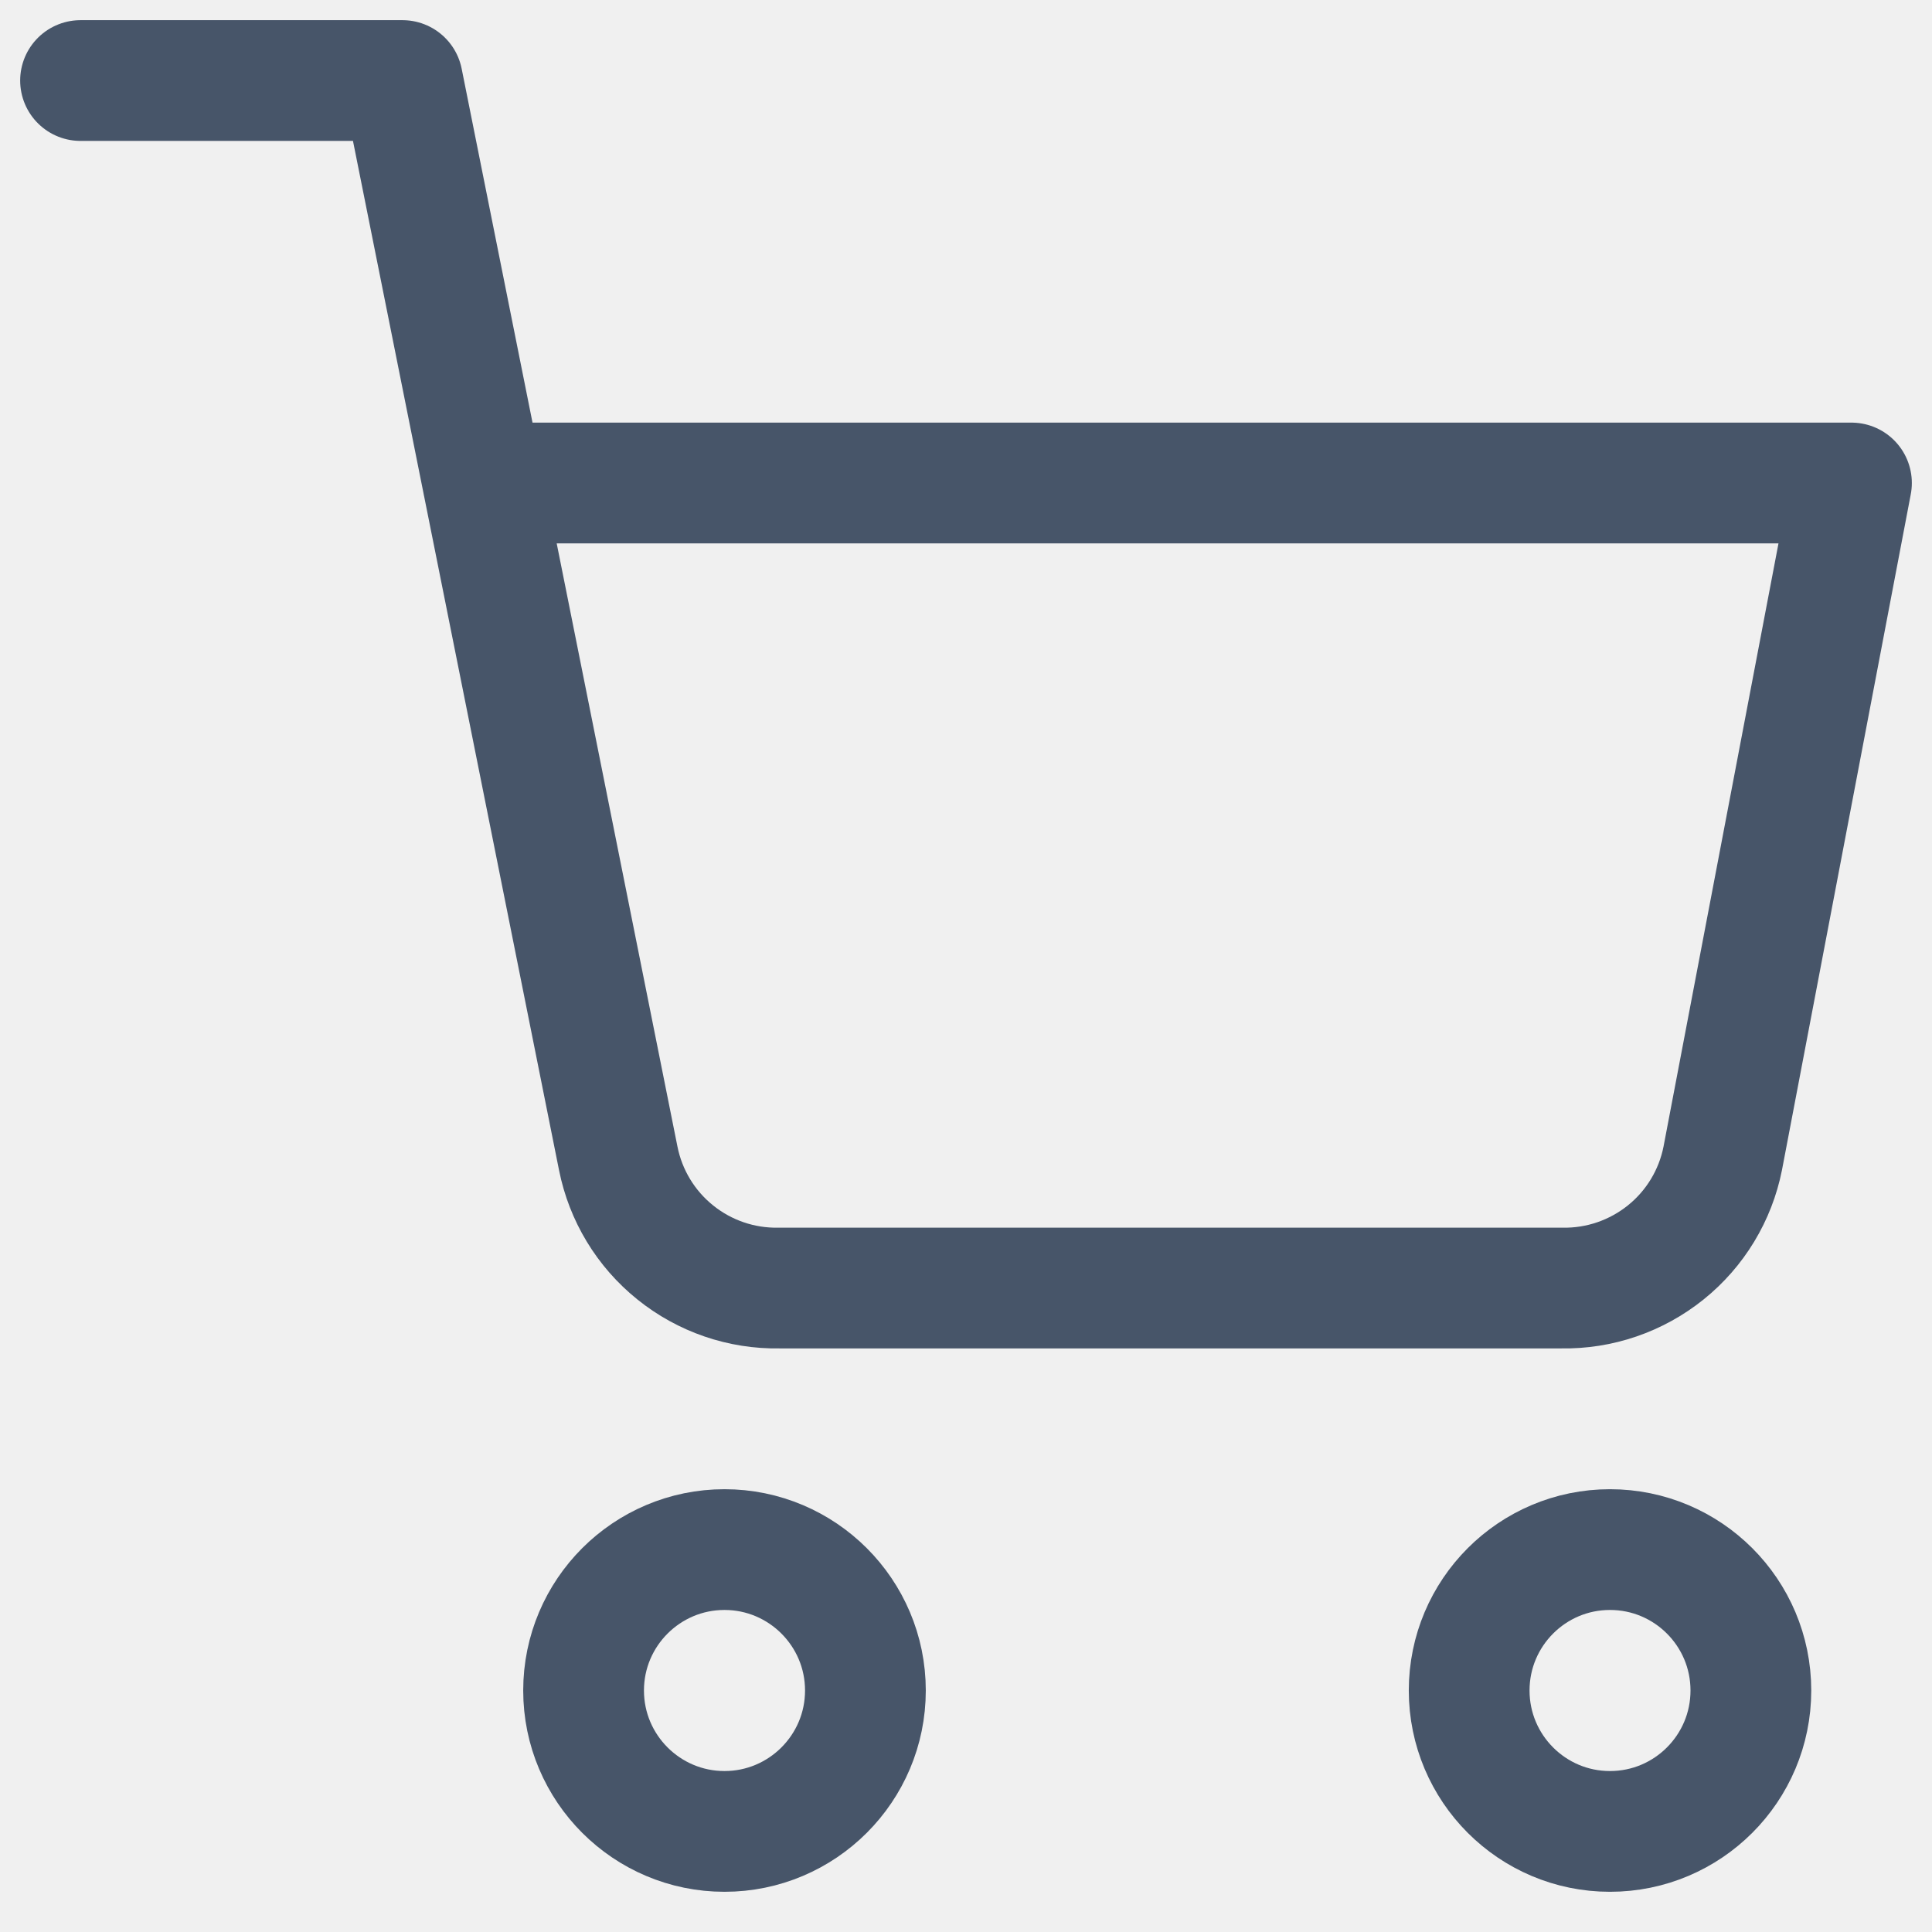
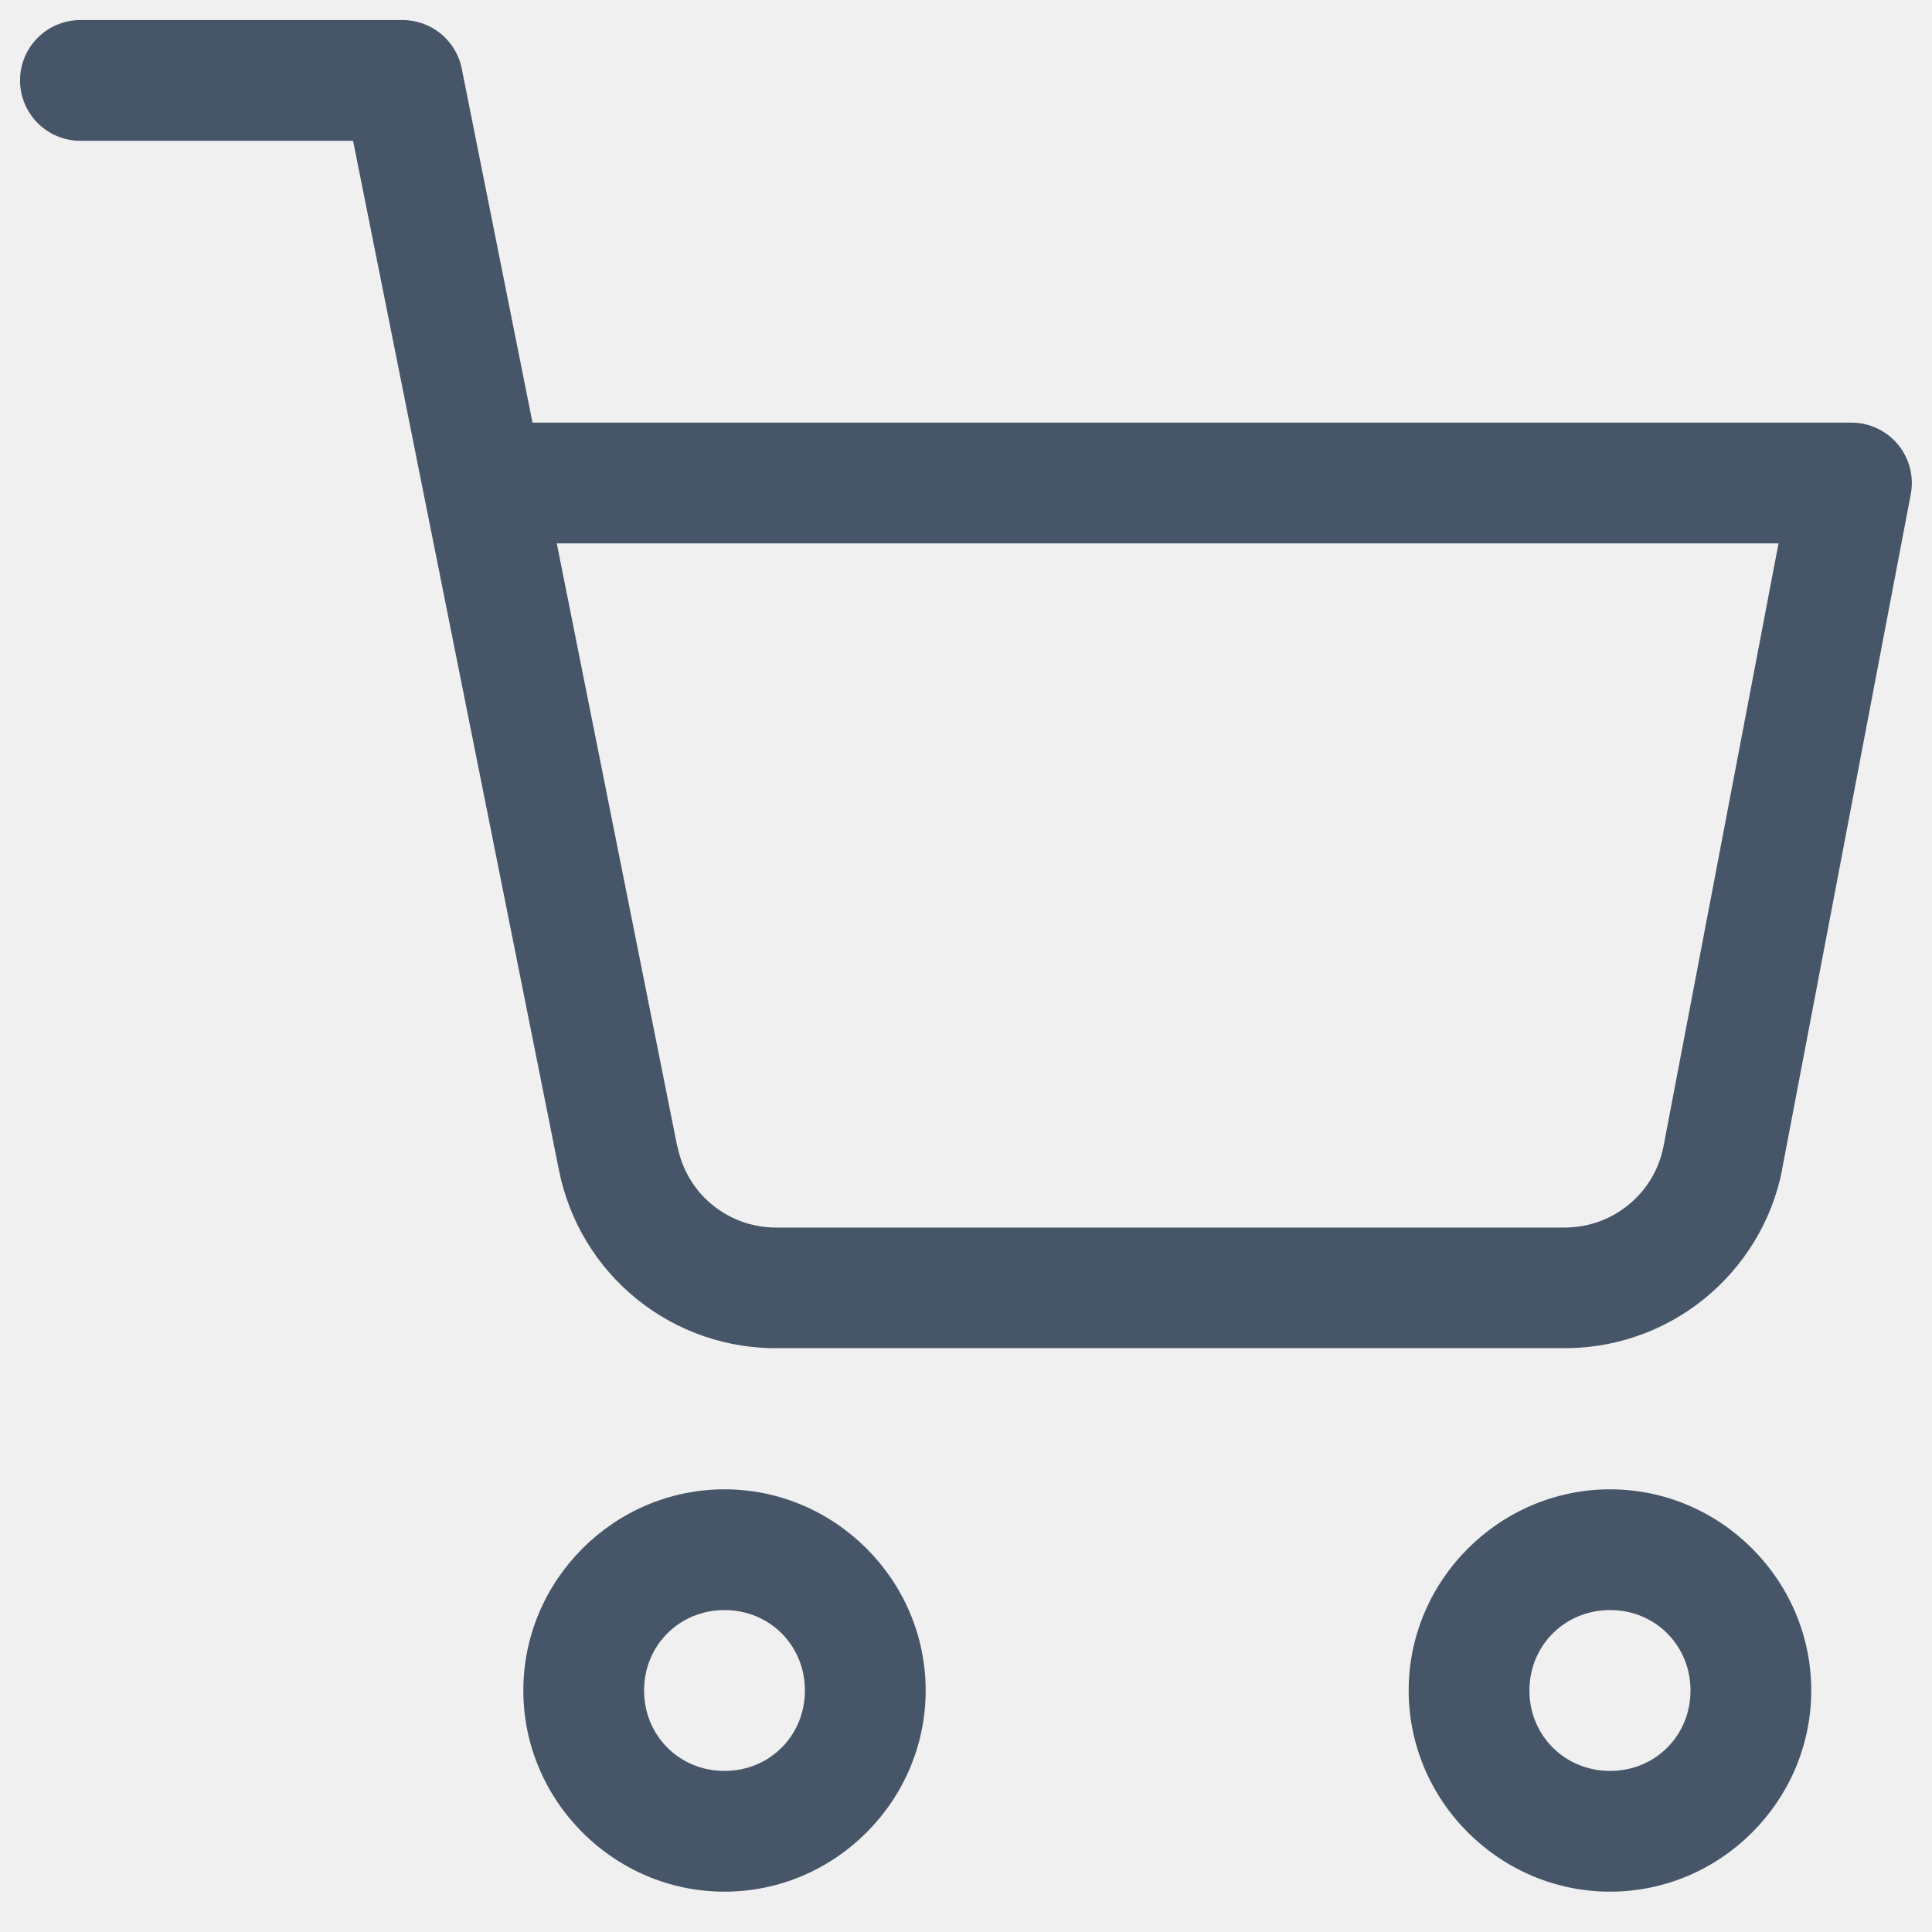
- <svg xmlns="http://www.w3.org/2000/svg" width="16" height="16" viewBox="0 0 16 16" fill="none">
-   <g clip-path="url(#clip0_2001_26974)">
-     <path d="M13.333 15.167C13.978 15.167 14.5 14.644 14.5 14C14.5 13.356 13.978 12.833 13.333 12.833C12.689 12.833 12.167 13.356 12.167 14C12.167 14.644 12.689 15.167 13.333 15.167Z" stroke="#475569" stroke-linecap="round" stroke-linejoin="round" />
-     <path d="M6 15.167C6.644 15.167 7.167 14.644 7.167 14C7.167 13.356 6.644 12.833 6 12.833C5.356 12.833 4.833 13.356 4.833 14C4.833 14.644 5.356 15.167 6 15.167Z" stroke="#475569" stroke-linecap="round" stroke-linejoin="round" />
-     <path d="M0.667 0.667H3.333L5.12 9.593C5.181 9.9 5.348 10.176 5.592 10.372C5.835 10.568 6.14 10.673 6.453 10.667H12.933C13.246 10.673 13.551 10.568 13.795 10.372C14.039 10.176 14.206 9.9 14.267 9.593L15.333 4H4" stroke="#475569" stroke-linecap="round" stroke-linejoin="round" />
-   </g>
-   <defs>
+ <svg xmlns="http://www.w3.org/2000/svg" width="16" height="16" viewBox="0 0 16 16" fill="none" version="1.1" id="svg15">
+   <path style="color:#000000;fill:#475569;stroke-linecap:round;stroke-linejoin:round;-inkscape-stroke:none" d="m 13.334,12.334 c -0.915,0 -1.668,0.751 -1.668,1.666 0,0.915 0.753,1.666 1.668,1.666 C 14.249,15.666 15,14.915 15,14 15,13.085 14.249,12.334 13.334,12.334 Z m 0,1 C 13.708,13.334 14,13.626 14,14 c 0,0.374 -0.292,0.666 -0.666,0.666 -0.374,0 -0.668,-0.292 -0.668,-0.666 0,-0.374 0.294,-0.666 0.668,-0.666 z" id="path2" />
+   <path style="color:#000000;fill:#475569;stroke-linecap:round;stroke-linejoin:round;-inkscape-stroke:none" d="m 6,12.334 c -0.915,0 -1.666,0.751 -1.666,1.666 0,0.915 0.751,1.666 1.666,1.666 0.915,0 1.666,-0.751 1.666,-1.666 C 7.666,13.085 6.915,12.334 6,12.334 Z m 0,1 c 0.374,0 0.666,0.292 0.666,0.666 0,0.374 -0.292,0.666 -0.666,0.666 -0.374,0 -0.666,-0.292 -0.666,-0.666 0,-0.374 0.292,-0.666 0.666,-0.666 z" id="path4" />
+   <path style="color:#000000;fill:#475569;stroke-linecap:round;stroke-linejoin:round;-inkscape-stroke:none" d="m 0.666,0.166 a 0.5,0.5 0 0 0 -0.5,0.5 0.5,0.5 0 0 0 0.5,0.5 H 2.924 l 1.705,8.525 c 0.084,0.422 0.313,0.801 0.648,1.07 0.335,0.27 0.755,0.413 1.186,0.404 h 6.461 c 0.43,0.008 0.849,-0.135 1.184,-0.404 0.335,-0.27 0.567,-0.648 0.65,-1.07 a 0.5,0.5 0 0 0 0,-0.004 L 15.824,4.094 A 0.5,0.5 0 0 0 15.334,3.5 H 4.41 L 3.824,0.568 A 0.5,0.5 0 0 0 3.334,0.166 Z M 4.611,4.5 H 14.729 l -0.953,4.996 c -0.038,0.192 -0.142,0.364 -0.295,0.486 -0.152,0.123 -0.341,0.187 -0.537,0.184 a 0.5,0.5 0 0 0 -0.01,0 H 6.453 a 0.5,0.5 0 0 0 -0.01,0 C 6.248,10.17 6.057,10.105 5.904,9.982 5.752,9.86 5.649,9.688 5.611,9.496 a 0.5,0.5 0 0 0 -0.002,0 z" id="path6" />
+   <defs id="defs13">
    <clipPath id="clip0_2001_26974">
-       <rect width="16" height="16" fill="white" />
+       <rect width="16" height="16" fill="white" id="rect10" />
    </clipPath>
  </defs>
</svg>
